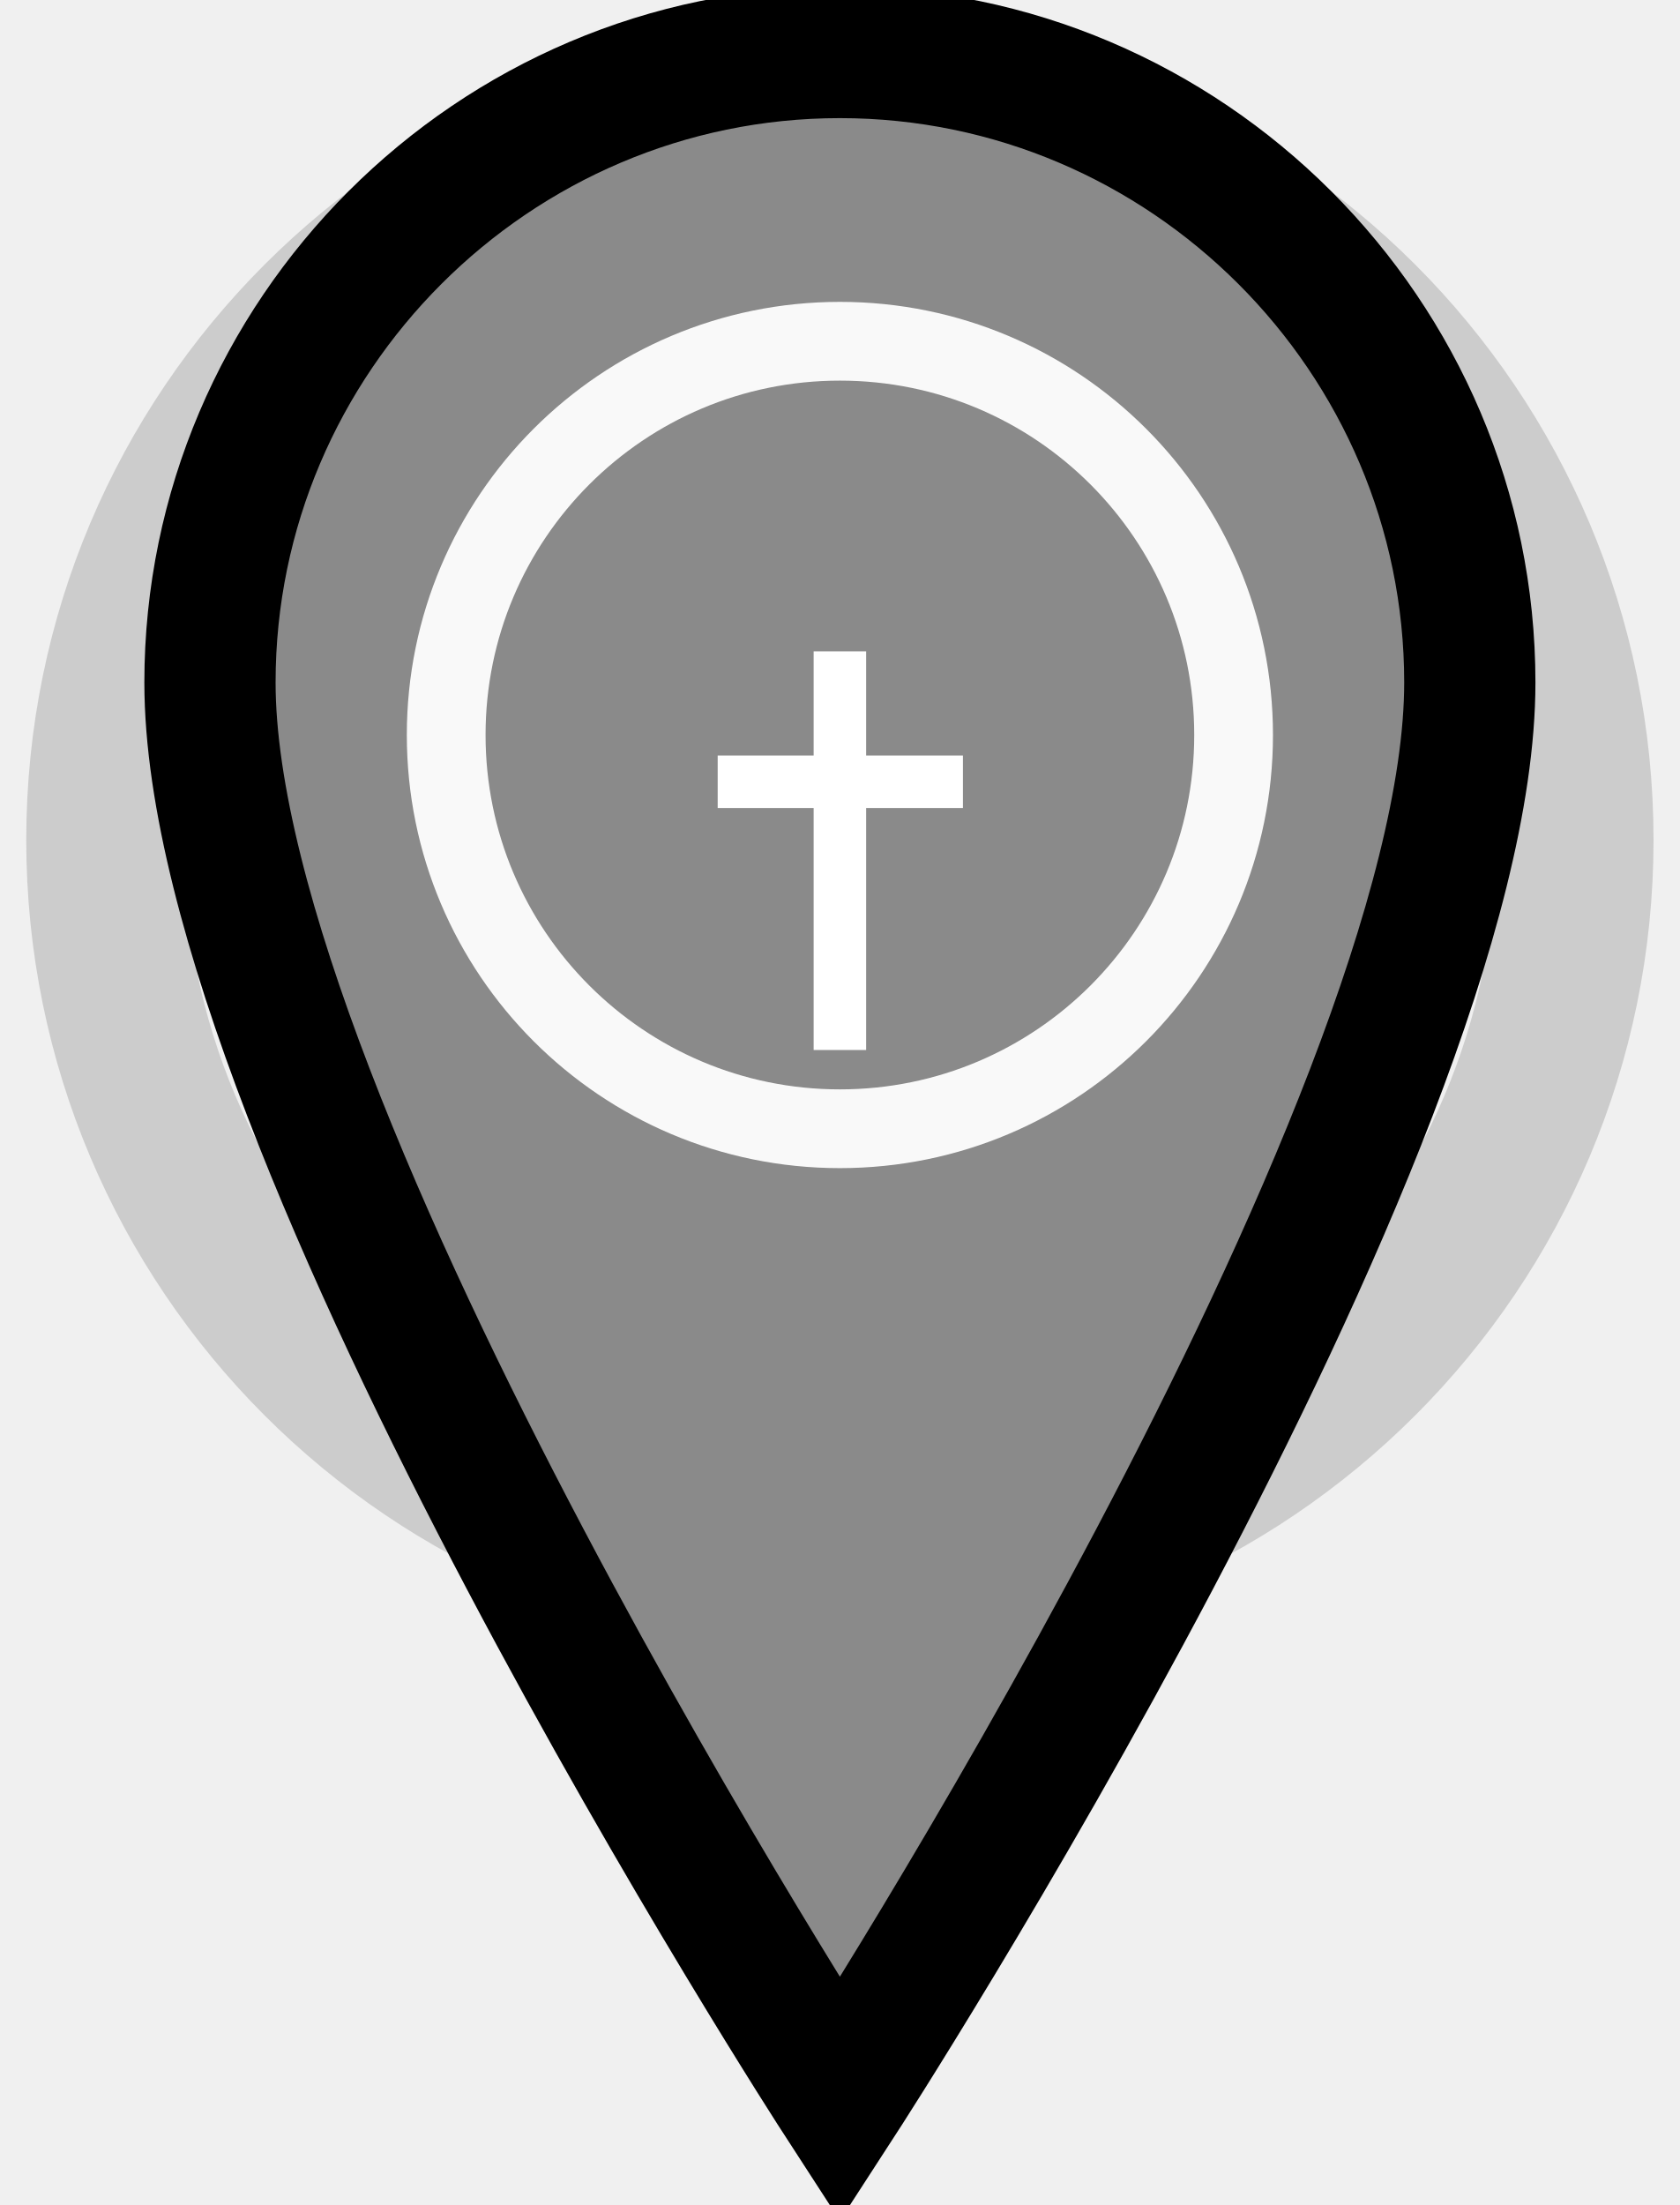
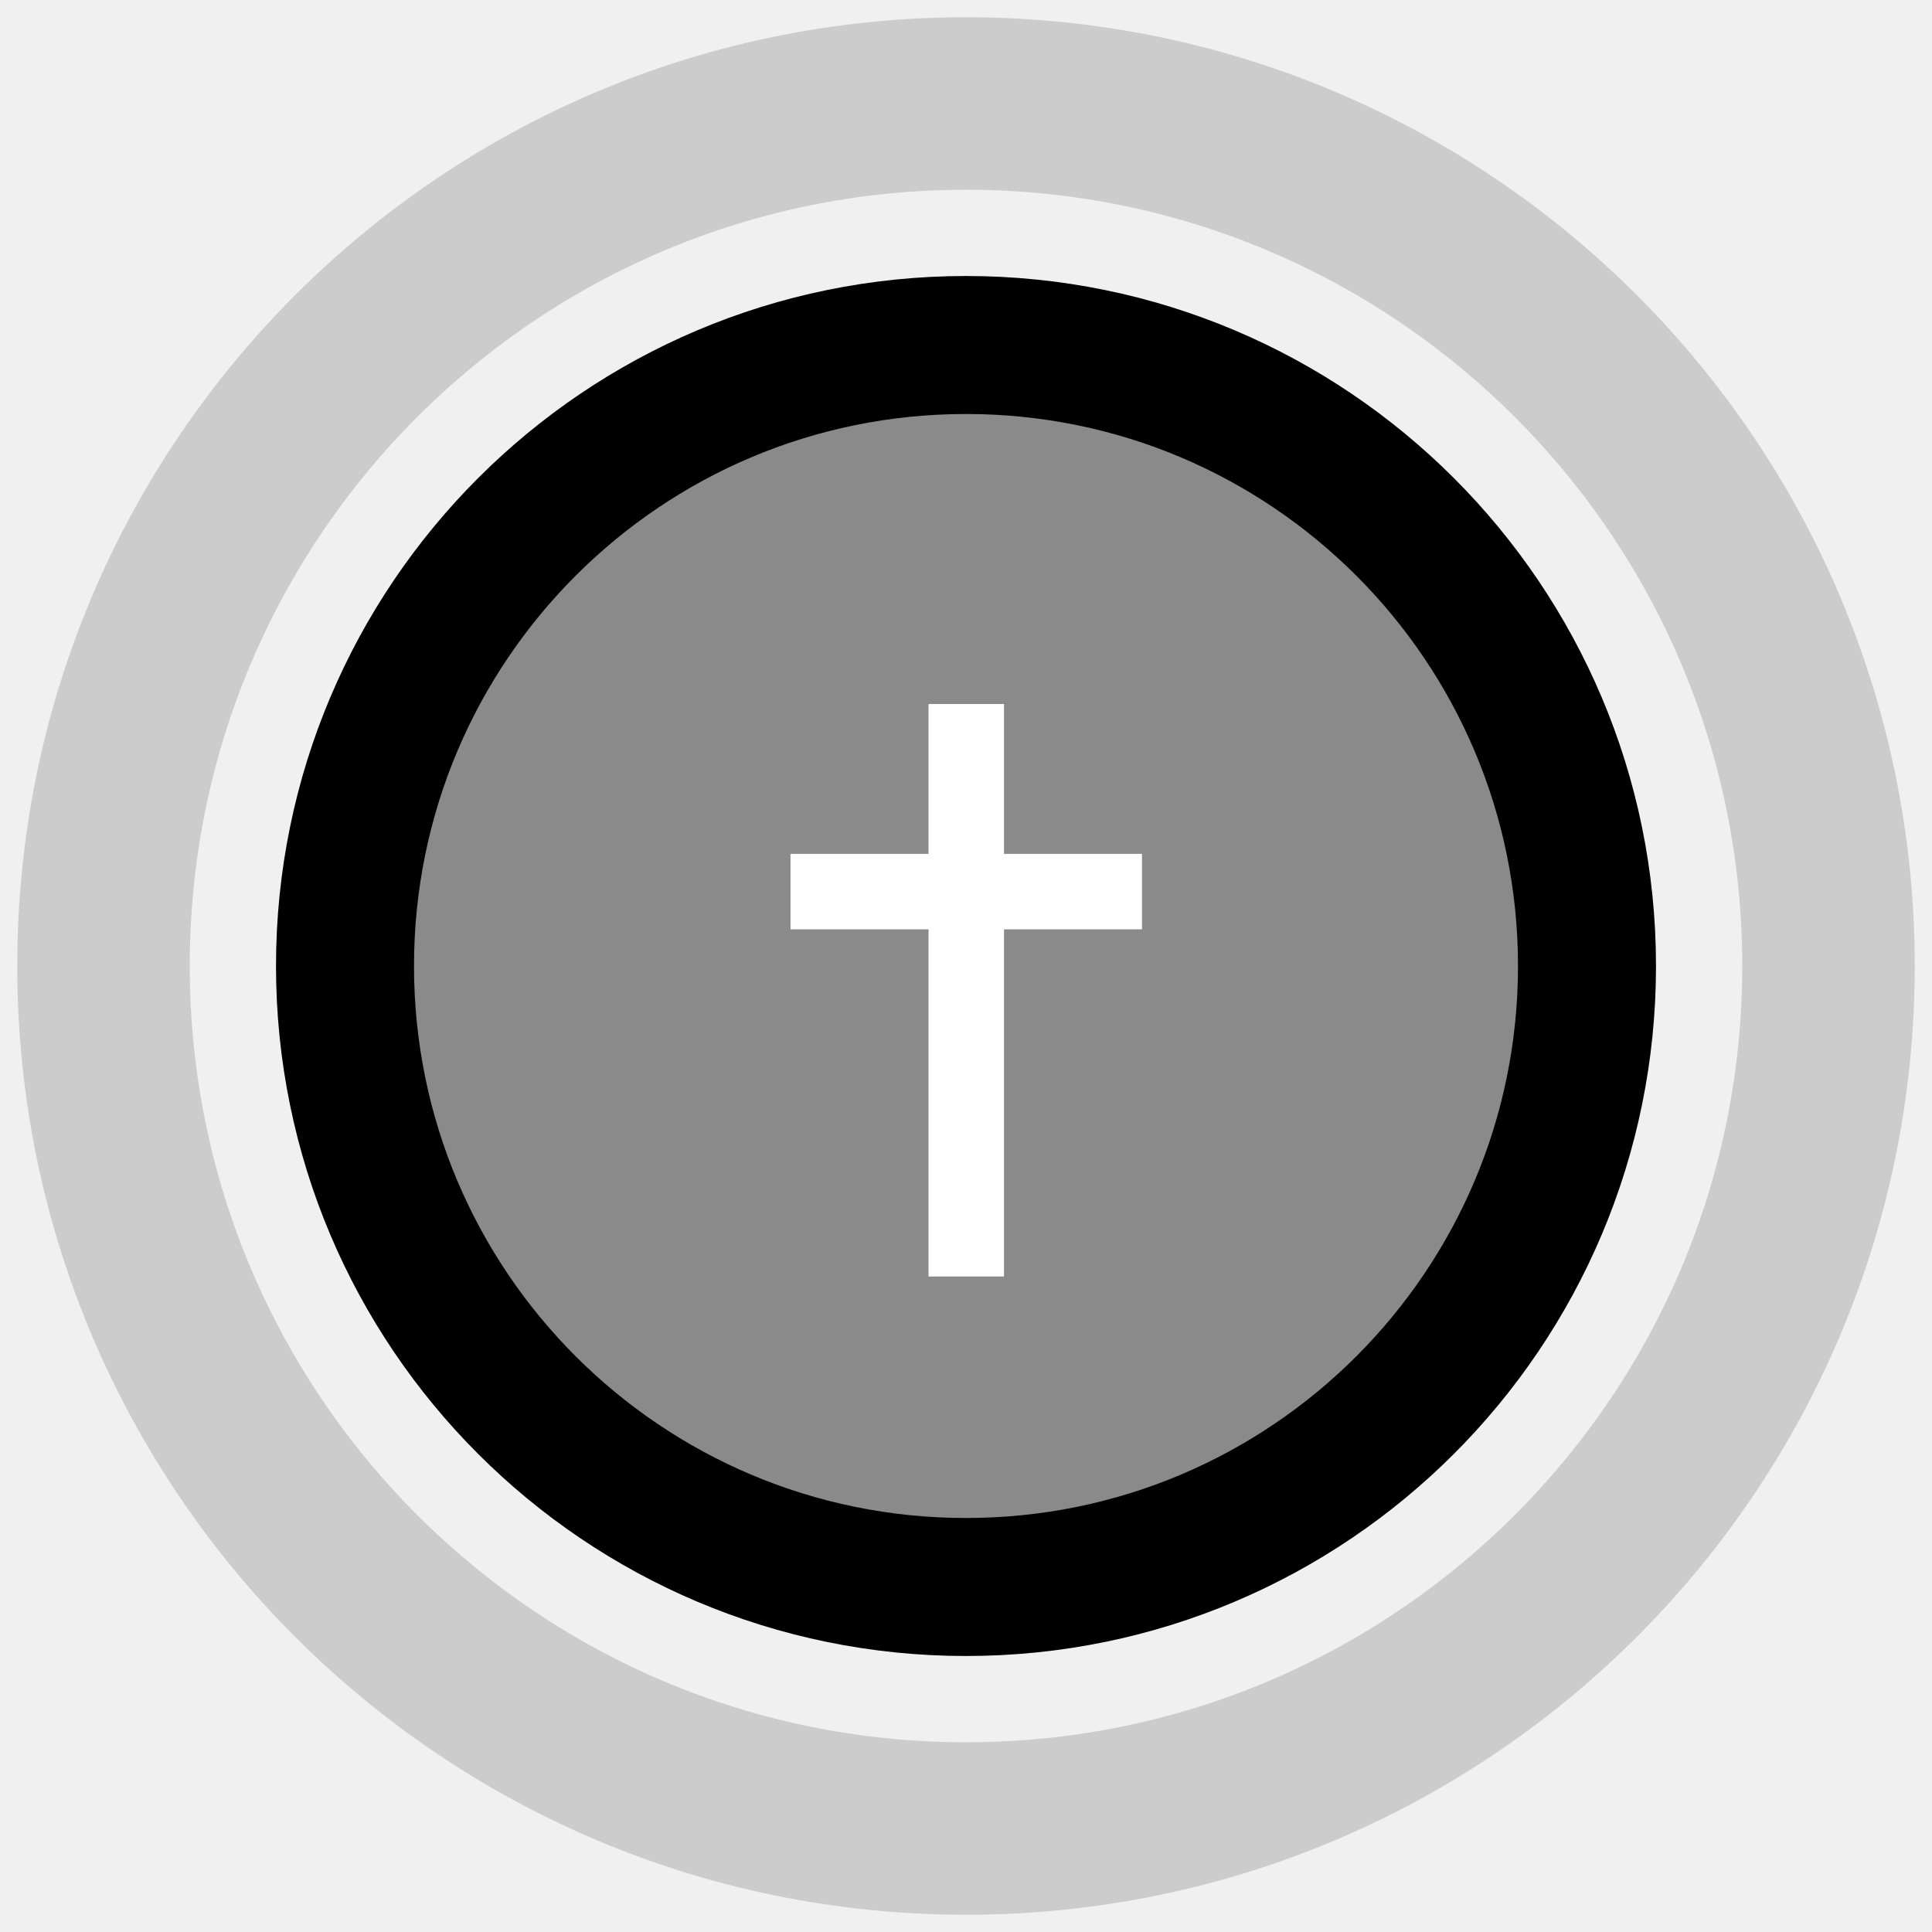
- <svg xmlns="http://www.w3.org/2000/svg" width="32" height="42" viewBox="0 0 32 42">
-   <circle cx="16" cy="16" r="14" fill="none" stroke="#8A8A8A" stroke-width="3" opacity="0.35" />
-   <path d="M16 1C9.4 1 4 6.4 4 13c0 8.5 12 27 12 27s12-18.5 12-27C28 6.4 22.6 1 16 1z" fill="#8A8A8A" stroke="#000" stroke-width="2.5" />
-   <circle cx="16" cy="14" r="7.5" fill="#8A8A8A" stroke="white" stroke-width="1.5" opacity="0.95" />
-   <text x="16" y="20" text-anchor="middle" font-size="11" fill="white" font-family="serif">✝</text>
+ <svg xmlns="http://www.w3.org/2000/svg" width="28" height="28" viewBox="0 0 28 28">
+   <circle cx="14" cy="14" r="12.5" fill="none" stroke="#8A8A8A" stroke-width="2.5" opacity="0.35" />
+   <circle cx="14" cy="14" r="9" fill="#8A8A8A" stroke="#000" stroke-width="2" />
+   <text x="14" y="18.5" text-anchor="middle" font-size="12" fill="white" font-family="serif">✝</text>
</svg>
